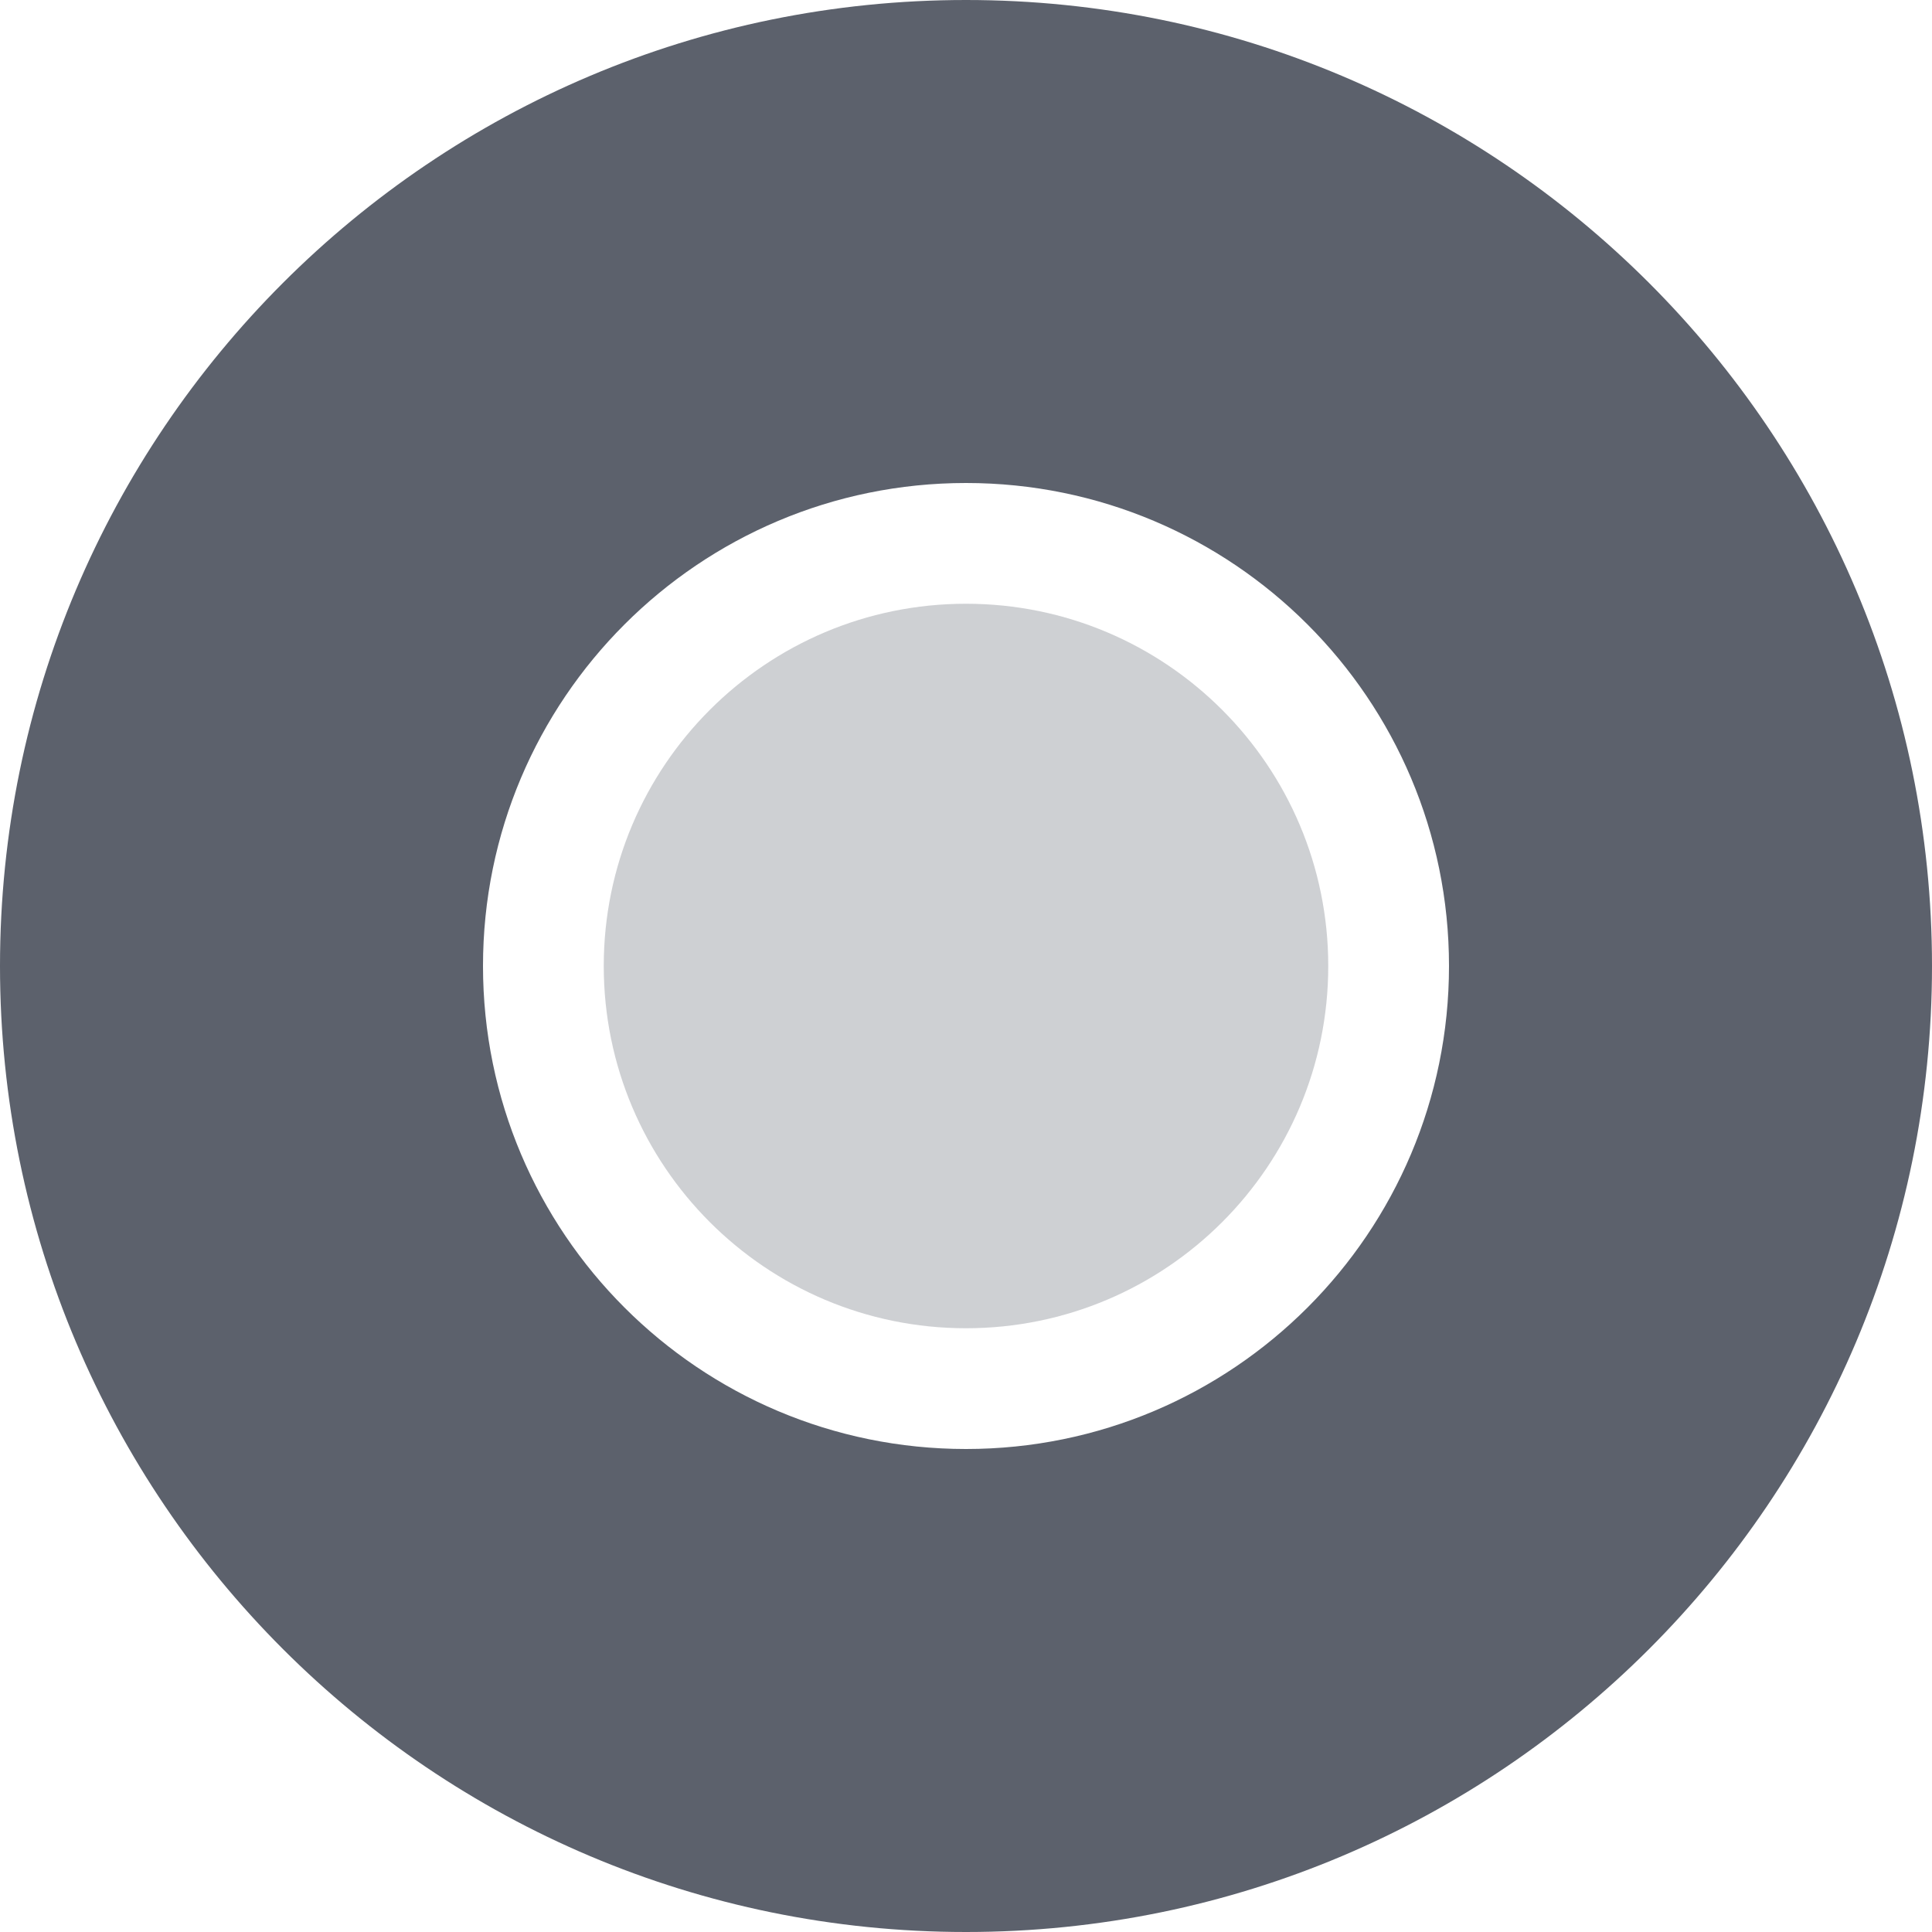
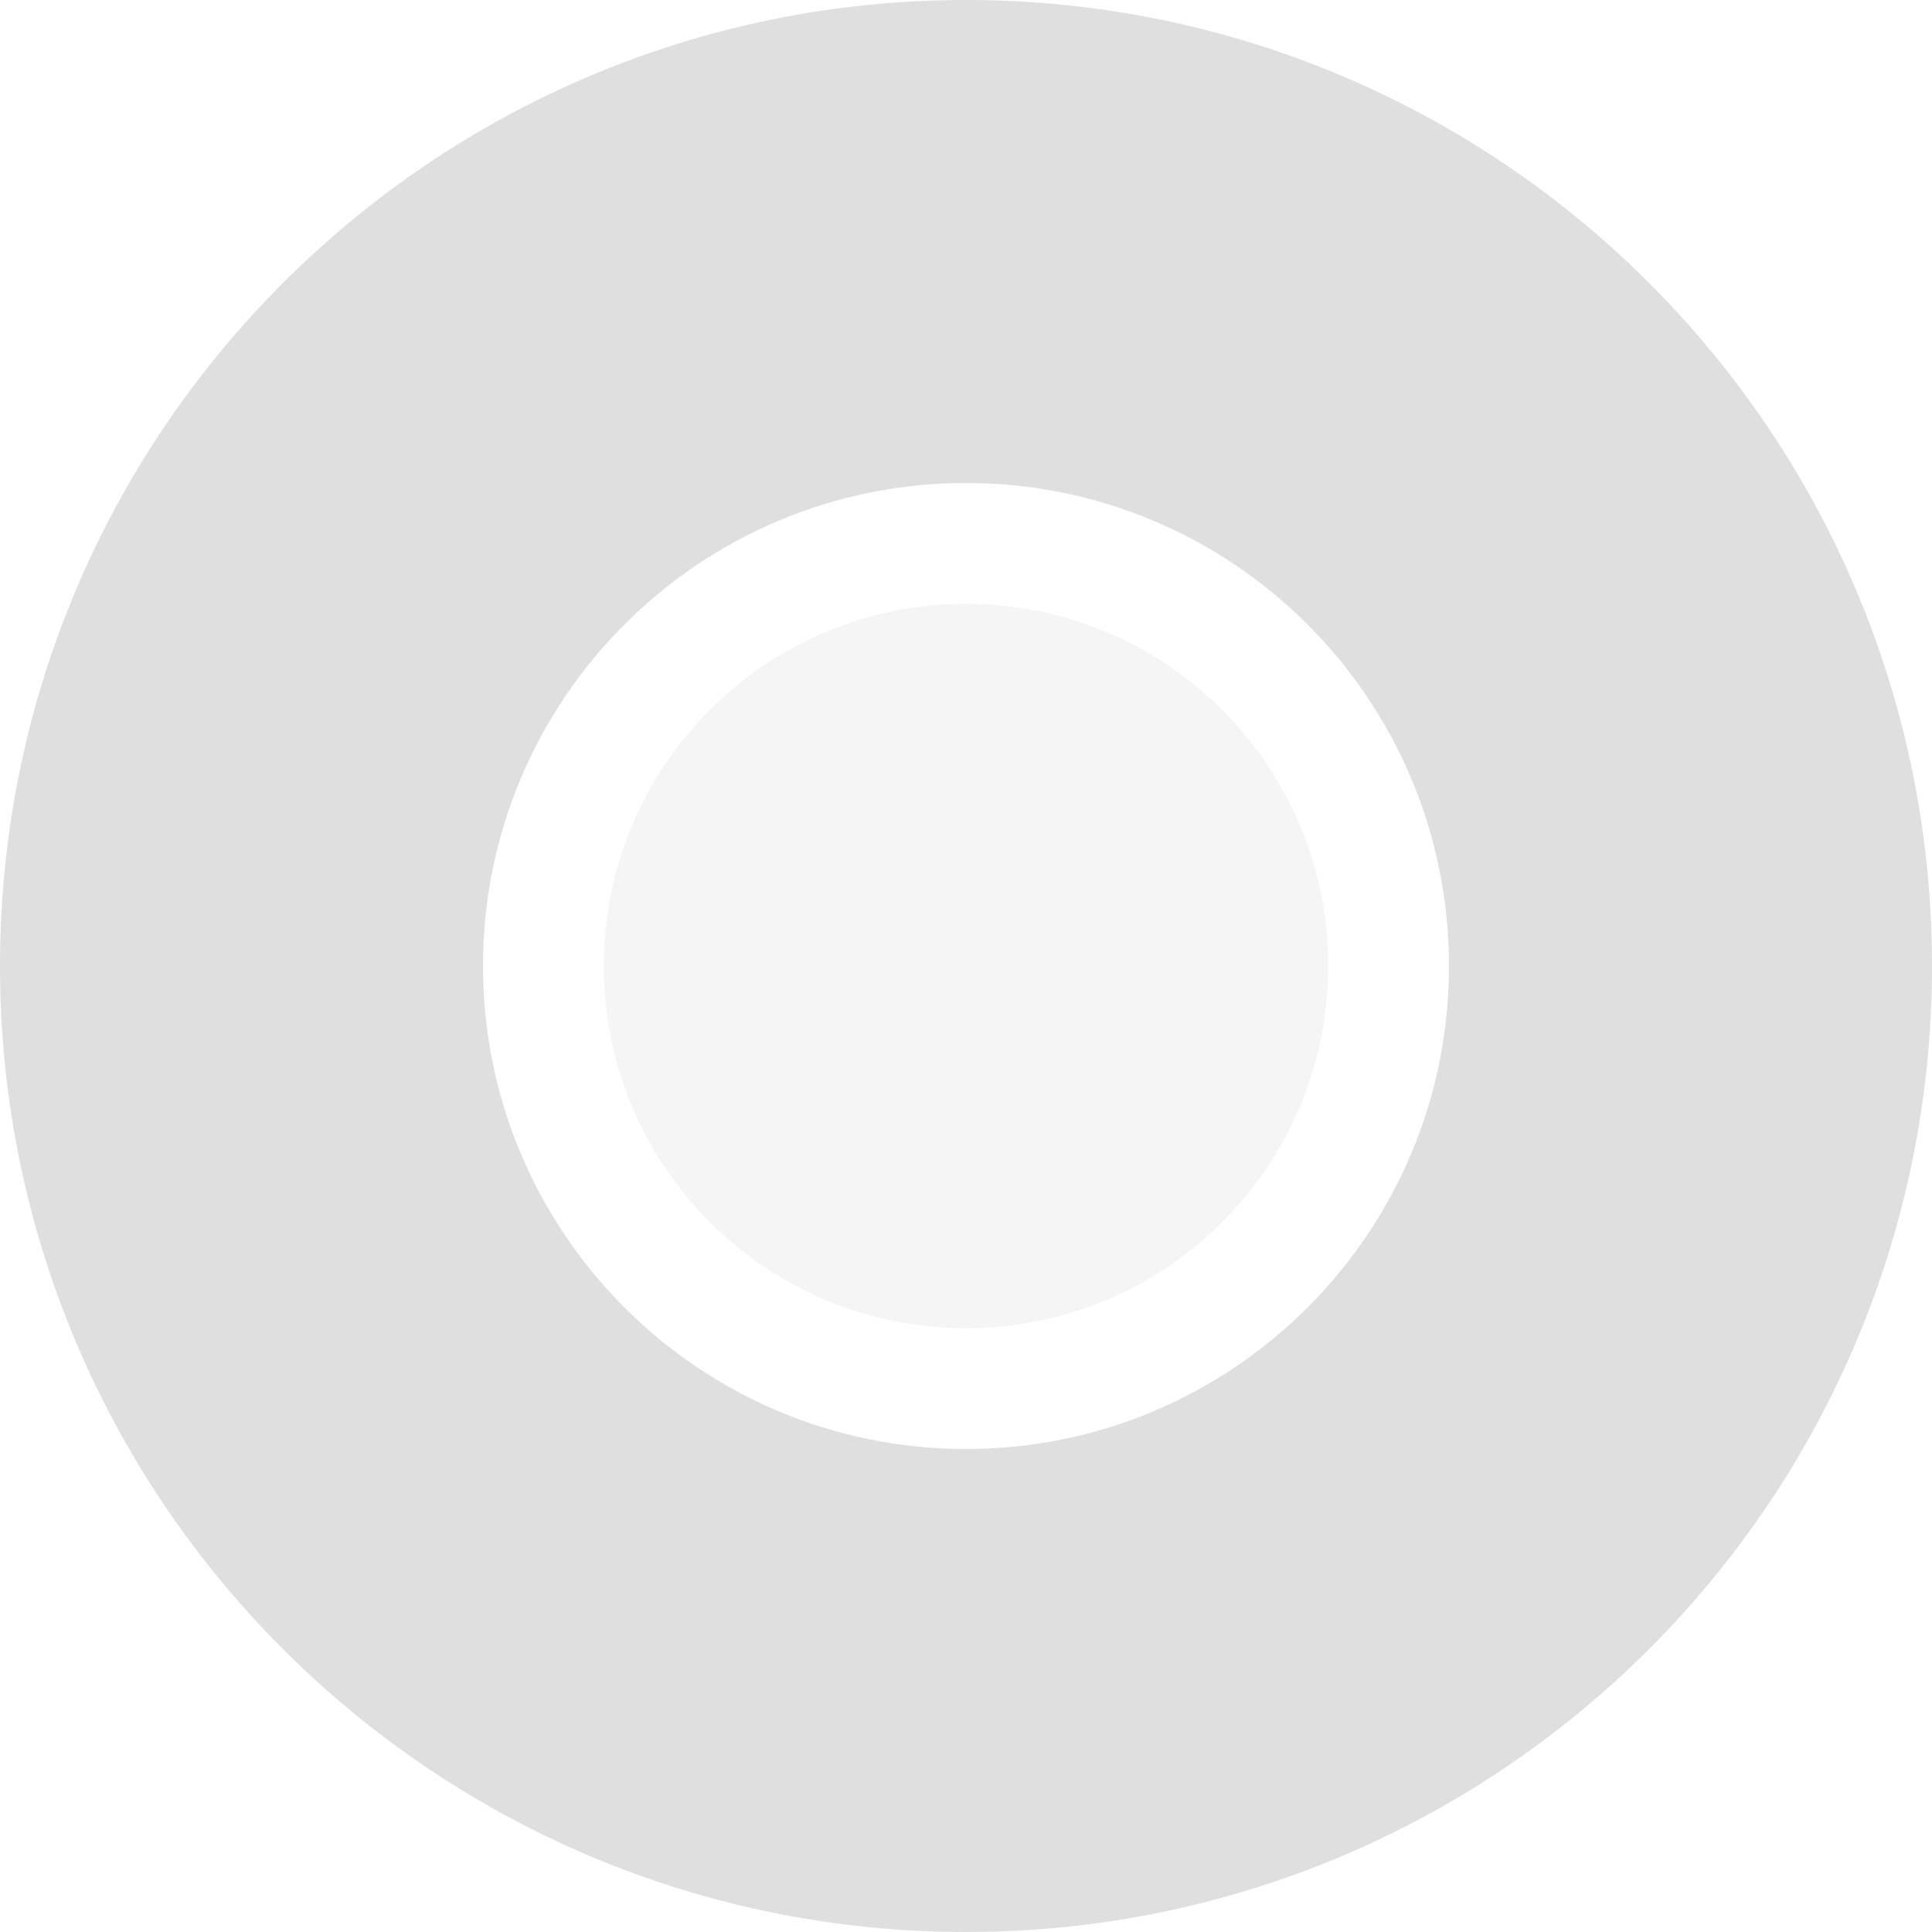
<svg xmlns="http://www.w3.org/2000/svg" width="16" height="16" viewBox="0 0 16 16" version="1.1" id="svg2">
  <defs id="defs10">
    <style type="text/css" id="current-color-scheme">
-    .ColorScheme-Text { color:#5c616c; } .ColorScheme-Highlight { color:#5294e2; } .ColorScheme-ButtonBackground { color:#5c616c; }
+    .ColorScheme-Text { color:#dfdfdf; } .ColorScheme-Highlight { color:#4285f4; } .ColorScheme-ButtonBackground { color:#dfdfdf; }
  </style>
  </defs>
-   <path style="color:#5c616c;fill:currentColor" d="M 8,0 A 8,8 0 0 0 0,8 8,8 0 0 0 8,16 8,8 0 0 0 16,8 8,8 0 0 0 8,0 Z M 8,4 A 4,4 0 0 1 12,8 4,4 0 0 1 8,12 4,4 0 0 1 4,8 4,4 0 0 1 8,4 Z" id="path4" class="ColorScheme-Text" />
-   <circle cx="8" cy="8" r="3" style="color:#5c616c;opacity:0.3;fill:currentColor" id="circle6" class="ColorScheme-Text" />
+   <path style="color:#dfdfdf;fill:currentColor" d="M 8,0 A 8,8 0 0 0 0,8 8,8 0 0 0 8,16 8,8 0 0 0 16,8 8,8 0 0 0 8,0 Z M 8,4 A 4,4 0 0 1 12,8 4,4 0 0 1 8,12 4,4 0 0 1 4,8 4,4 0 0 1 8,4 Z" id="path4" class="ColorScheme-Text" />
+   <circle cx="8" cy="8" r="3" style="color:#dfdfdf;opacity:0.3;fill:currentColor" id="circle6" class="ColorScheme-Text" />
</svg>
